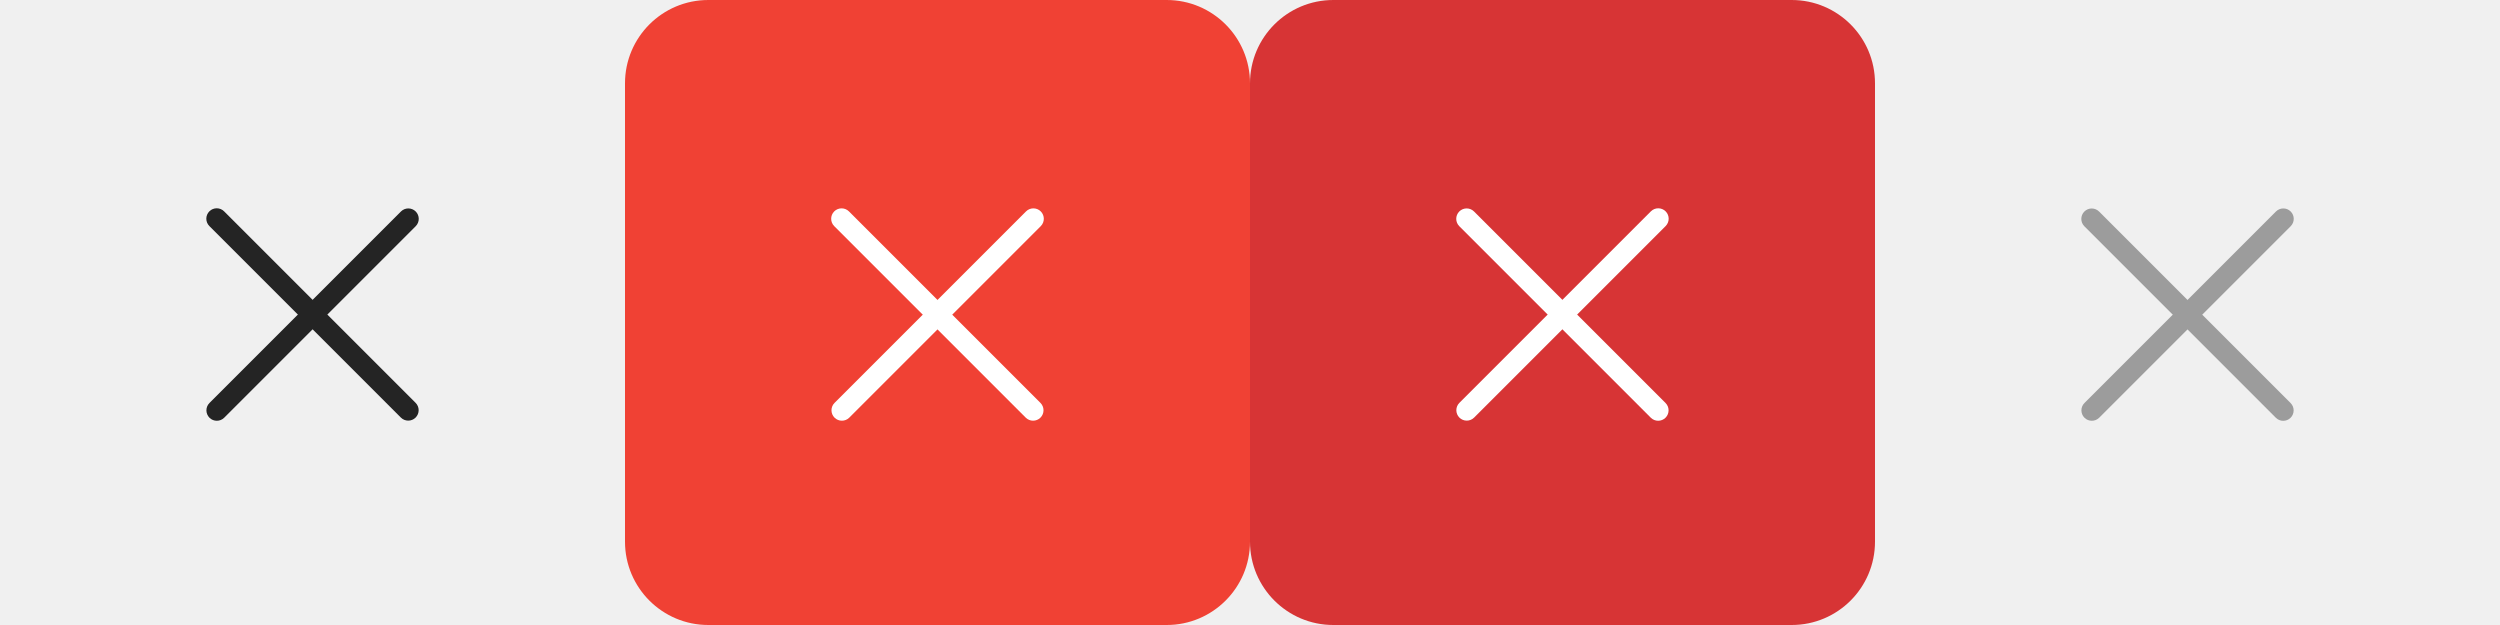
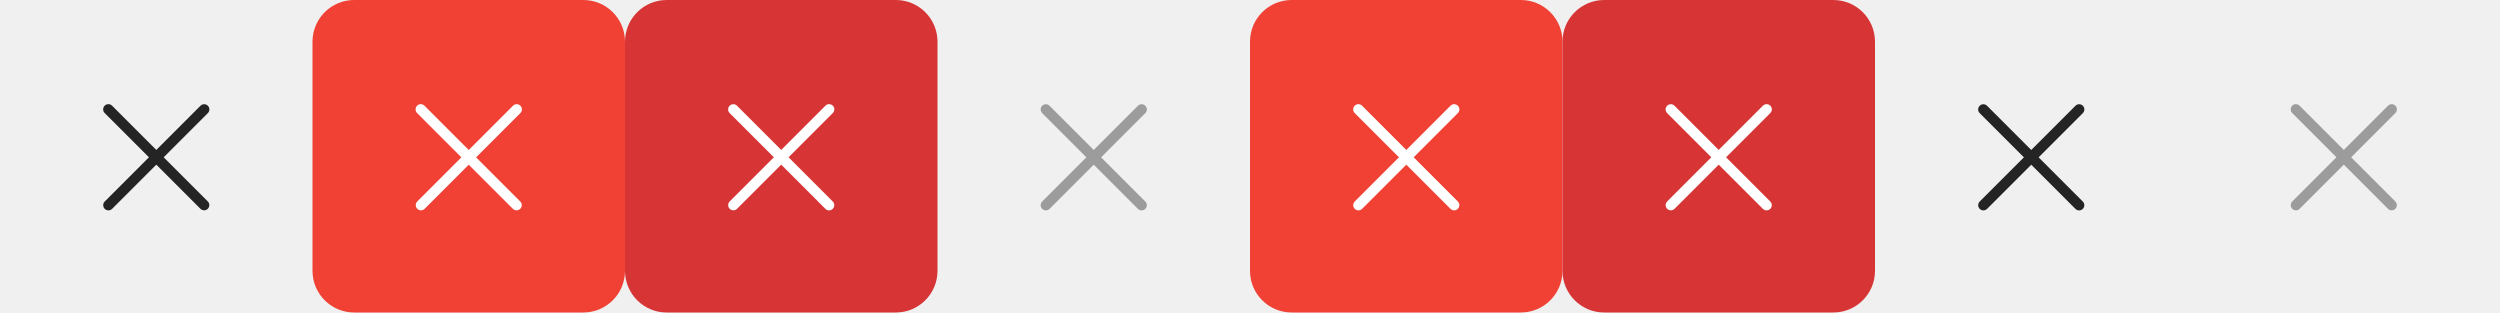
- <svg xmlns="http://www.w3.org/2000/svg" viewBox="0 0 120 30">
+ <svg xmlns="http://www.w3.org/2000/svg" viewBox="0 0 240 30">
  <defs>
-     <style>.cls-1{opacity:0.85;}.cls-2{fill:#3d6be5;opacity:0;}.cls-3{opacity:0.35;}.cls-4{fill:#f04134;}.cls-5{fill:#fff;}.cls-6{fill:#d73435;}</style>
+     <style>.cls-1{opacity:0.85;}.cls-2{fill:#3d6be5;opacity:0;}.cls-3{fill:#f04134;}.cls-4{fill:#fff;}.cls-5{fill:#d73435;}.cls-6{opacity:0.35;}</style>
  </defs>
-   <g id="layer1">
+   <g id="layer1-3" data-name="layer1">
    <g id="active-center" class="cls-1">
      <rect id="底图" class="cls-2" width="30" height="30" rx="4" />
      <rect x="8" y="14.6" width="14" height="1" rx="0.5" transform="translate(15.07 -6.19) rotate(45)" />
      <rect x="8" y="14.6" width="14" height="1" rx="0.5" transform="translate(-6.28 15.03) rotate(-45)" />
    </g>
-     <g id="inactive-center" class="cls-3">
-       <rect id="底图-2" data-name="底图" class="cls-2" x="90" width="30" height="30" rx="4" />
+     <g id="hover-center">
+       <rect id="底图-2" data-name="底图" class="cls-3" x="30" width="30" height="30" rx="4" />
+       <rect class="cls-4" x="38" y="14.6" width="14" height="1" rx="0.5" transform="translate(23.85 -27.4) rotate(45)" />
+       <rect class="cls-4" x="38" y="14.6" width="14" height="1" rx="0.5" transform="translate(2.51 36.24) rotate(-45)" />
+     </g>
+     <g id="pressed-center">
+       <rect id="底图-3" data-name="底图" class="cls-5" x="60" width="30" height="30" rx="4" />
+       <rect class="cls-4" x="68" y="14.6" width="14" height="1" rx="0.5" transform="translate(32.64 -48.61) rotate(45)" />
+       <rect class="cls-4" x="68" y="14.6" width="14" height="1" rx="0.5" transform="translate(11.29 57.45) rotate(-45)" />
+     </g>
+     <g id="inactive-center" class="cls-6">
+       <rect id="底图-4" data-name="底图" class="cls-2" x="90" width="30" height="30" rx="4" />
      <rect x="98" y="14.6" width="14" height="1" rx="0.5" transform="translate(41.43 -69.82) rotate(45)" />
      <rect x="98" y="14.6" width="14" height="1" rx="0.5" transform="translate(20.08 78.67) rotate(-45)" />
    </g>
-     <g id="hover-center">
-       <rect id="底图-3" data-name="底图" class="cls-4" x="30" width="30" height="30" rx="4" />
-       <rect class="cls-5" x="38" y="14.6" width="14" height="1" rx="0.5" transform="translate(23.85 -27.4) rotate(45)" />
-       <rect class="cls-5" x="38" y="14.6" width="14" height="1" rx="0.5" transform="translate(2.51 36.24) rotate(-45)" />
+     <g id="hover-inactive-center">
+       <rect id="底图-5" data-name="底图" class="cls-3" x="120" width="30" height="30" rx="4" />
+       <rect class="cls-4" x="128" y="14.6" width="14" height="1" rx="0.5" transform="translate(50.22 -91.04) rotate(45)" />
+       <rect class="cls-4" x="128" y="14.6" width="14" height="1" rx="0.5" transform="translate(28.87 99.88) rotate(-45)" />
    </g>
-     <g id="pressed-center">
-       <rect id="底图-4" data-name="底图" class="cls-6" x="60" width="30" height="30" rx="4" />
-       <rect class="cls-5" x="68" y="14.6" width="14" height="1" rx="0.5" transform="translate(32.64 -48.61) rotate(45)" />
-       <rect class="cls-5" x="68" y="14.6" width="14" height="1" rx="0.5" transform="translate(11.29 57.45) rotate(-45)" />
+     <g id="pressed-inactive-center">
+       <rect id="底图-6" data-name="底图" class="cls-5" x="150" width="30" height="30" rx="4" />
+       <rect class="cls-4" x="158" y="14.6" width="14" height="1" rx="0.5" transform="translate(59 -112.25) rotate(45)" />
+       <rect class="cls-4" x="158" y="14.6" width="14" height="1" rx="0.5" transform="translate(37.65 121.09) rotate(-45)" />
+     </g>
+     <g id="deactivated-center" class="cls-1">
+       <rect id="底图-7" data-name="底图" class="cls-2" x="180" width="30" height="30" rx="4" />
+       <rect x="188" y="14.6" width="14" height="1" rx="0.5" transform="translate(67.79 -133.46) rotate(45)" />
+       <rect x="188" y="14.6" width="14" height="1" rx="0.5" transform="translate(46.44 142.31) rotate(-45)" />
+     </g>
+     <g id="deactivated-inactive-center" class="cls-6">
+       <rect id="底图-8" data-name="底图" class="cls-2" x="210" width="30" height="30" rx="4" />
+       <rect x="218" y="14.6" width="14" height="1" rx="0.5" transform="translate(76.58 -154.68) rotate(45)" />
+       <rect x="218" y="14.6" width="14" height="1" rx="0.5" transform="translate(55.23 163.52) rotate(-45)" />
    </g>
  </g>
</svg>
